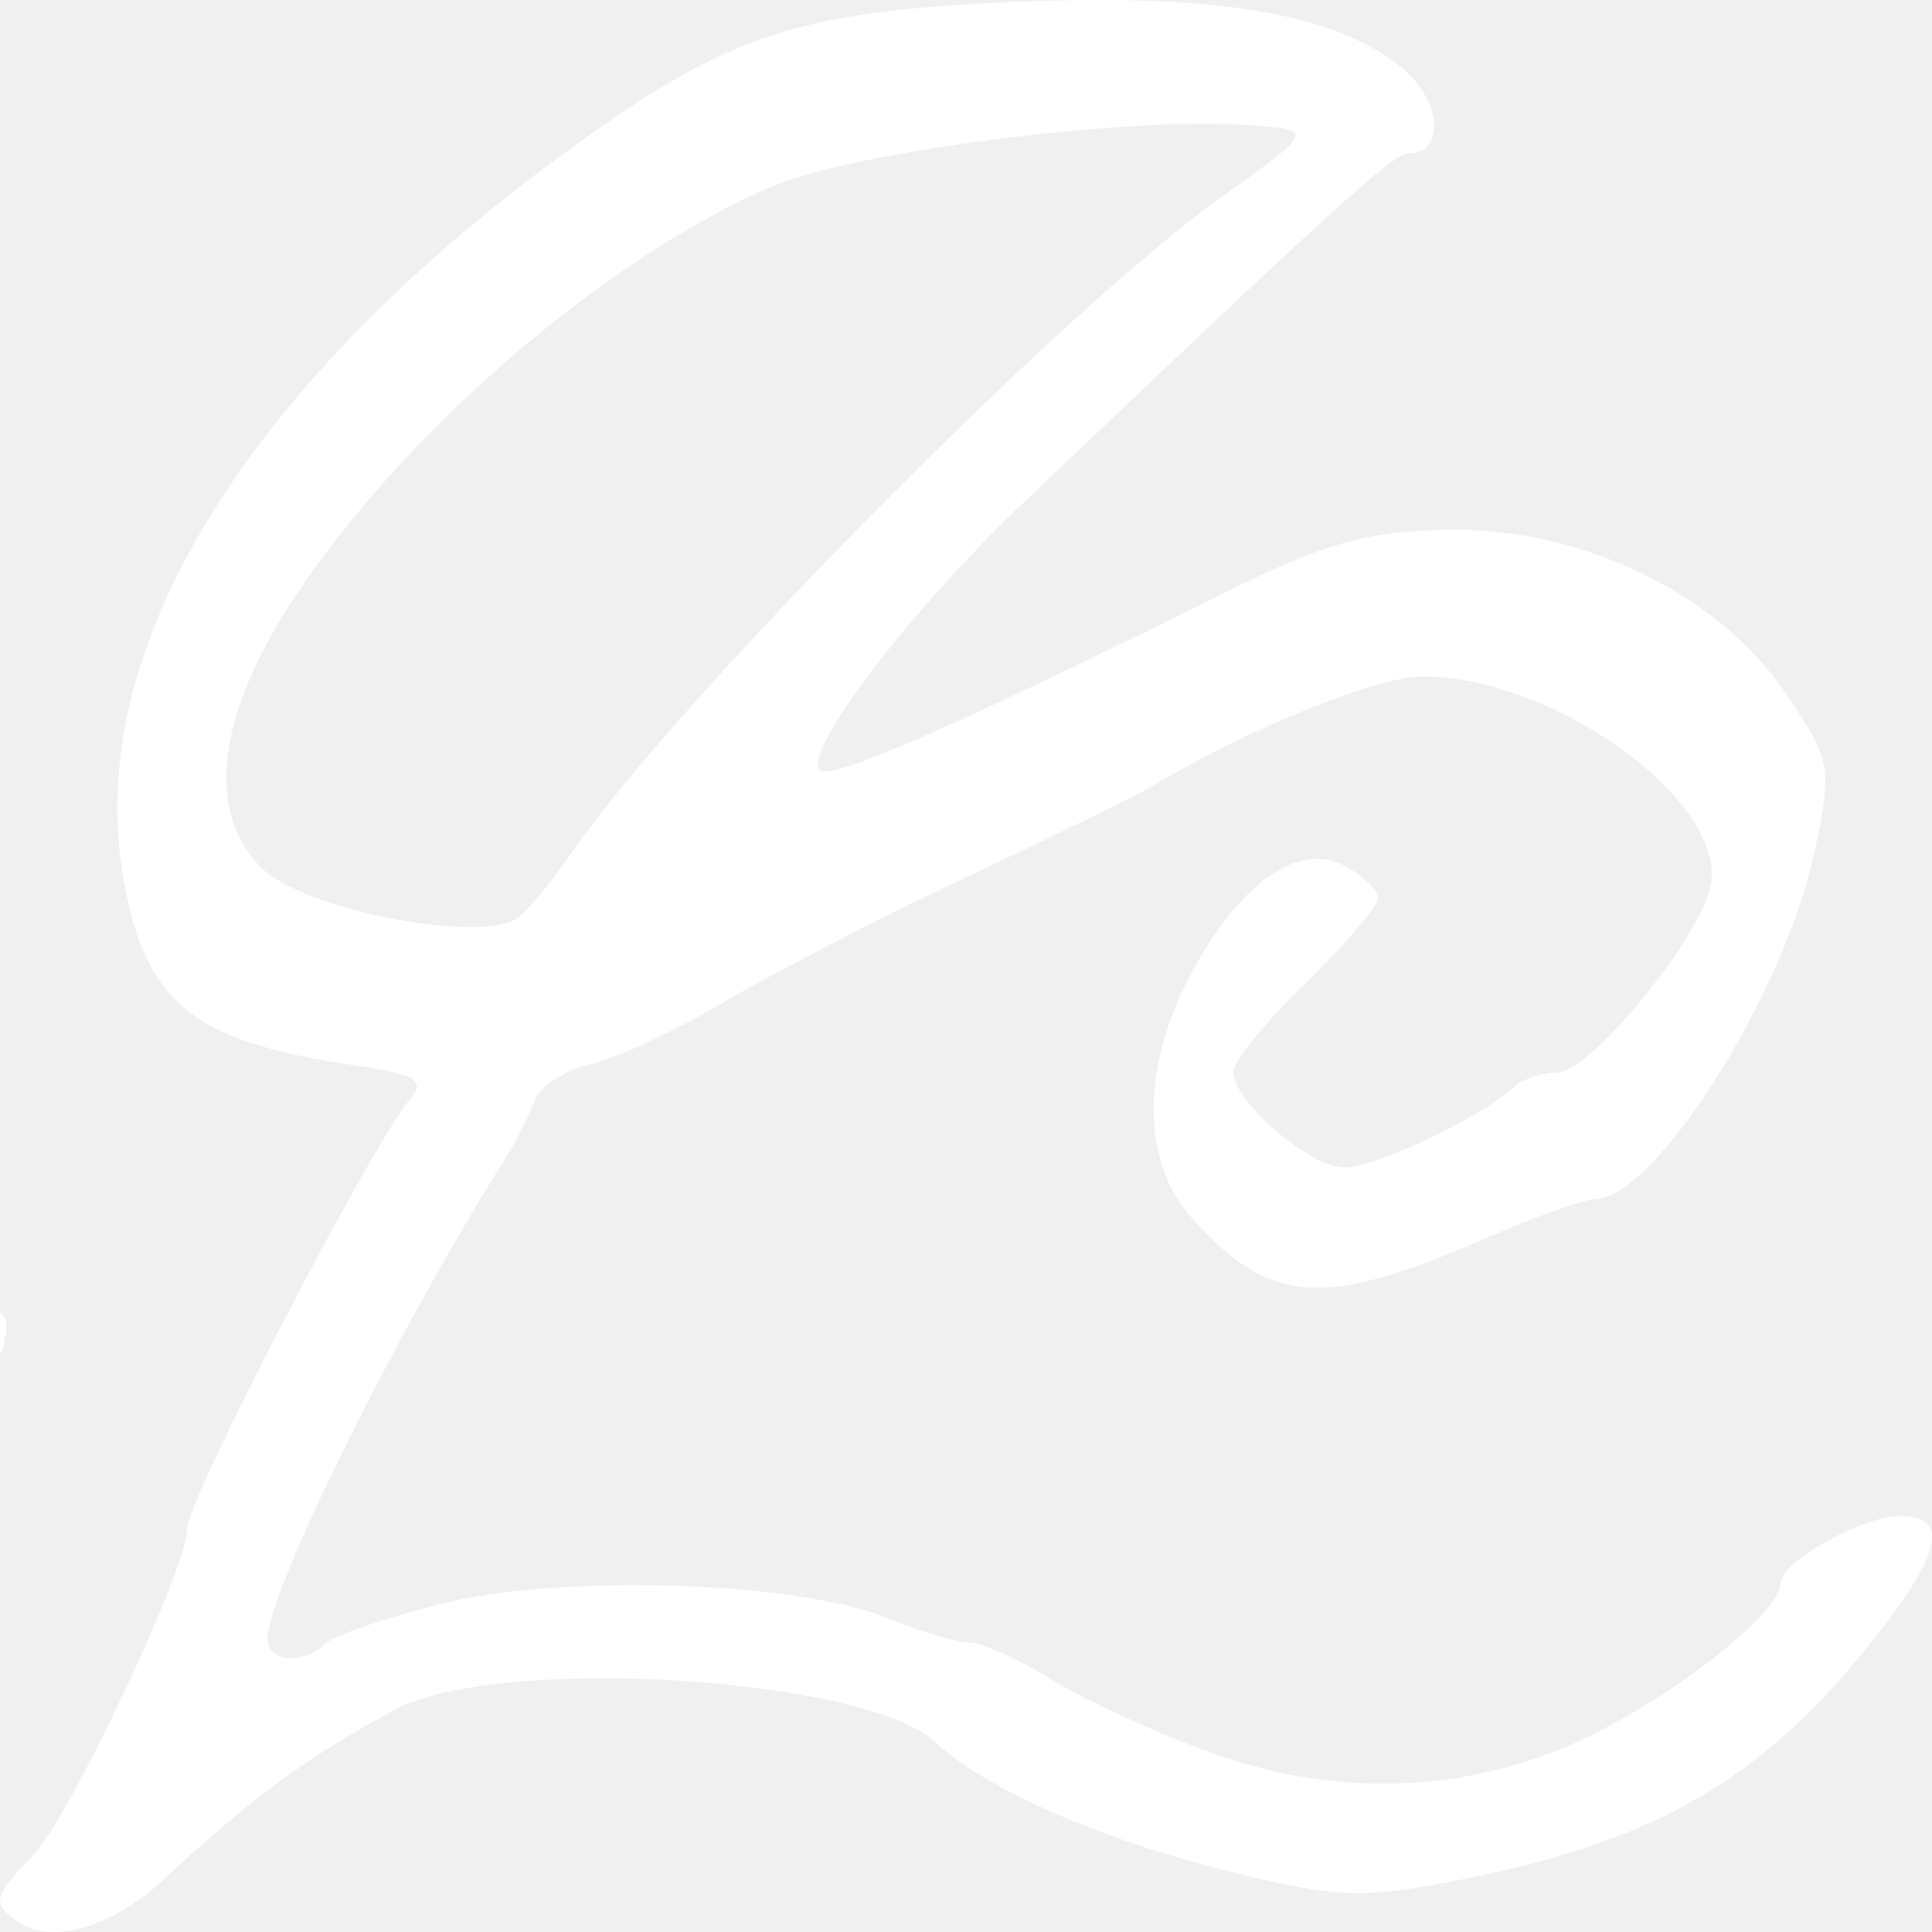
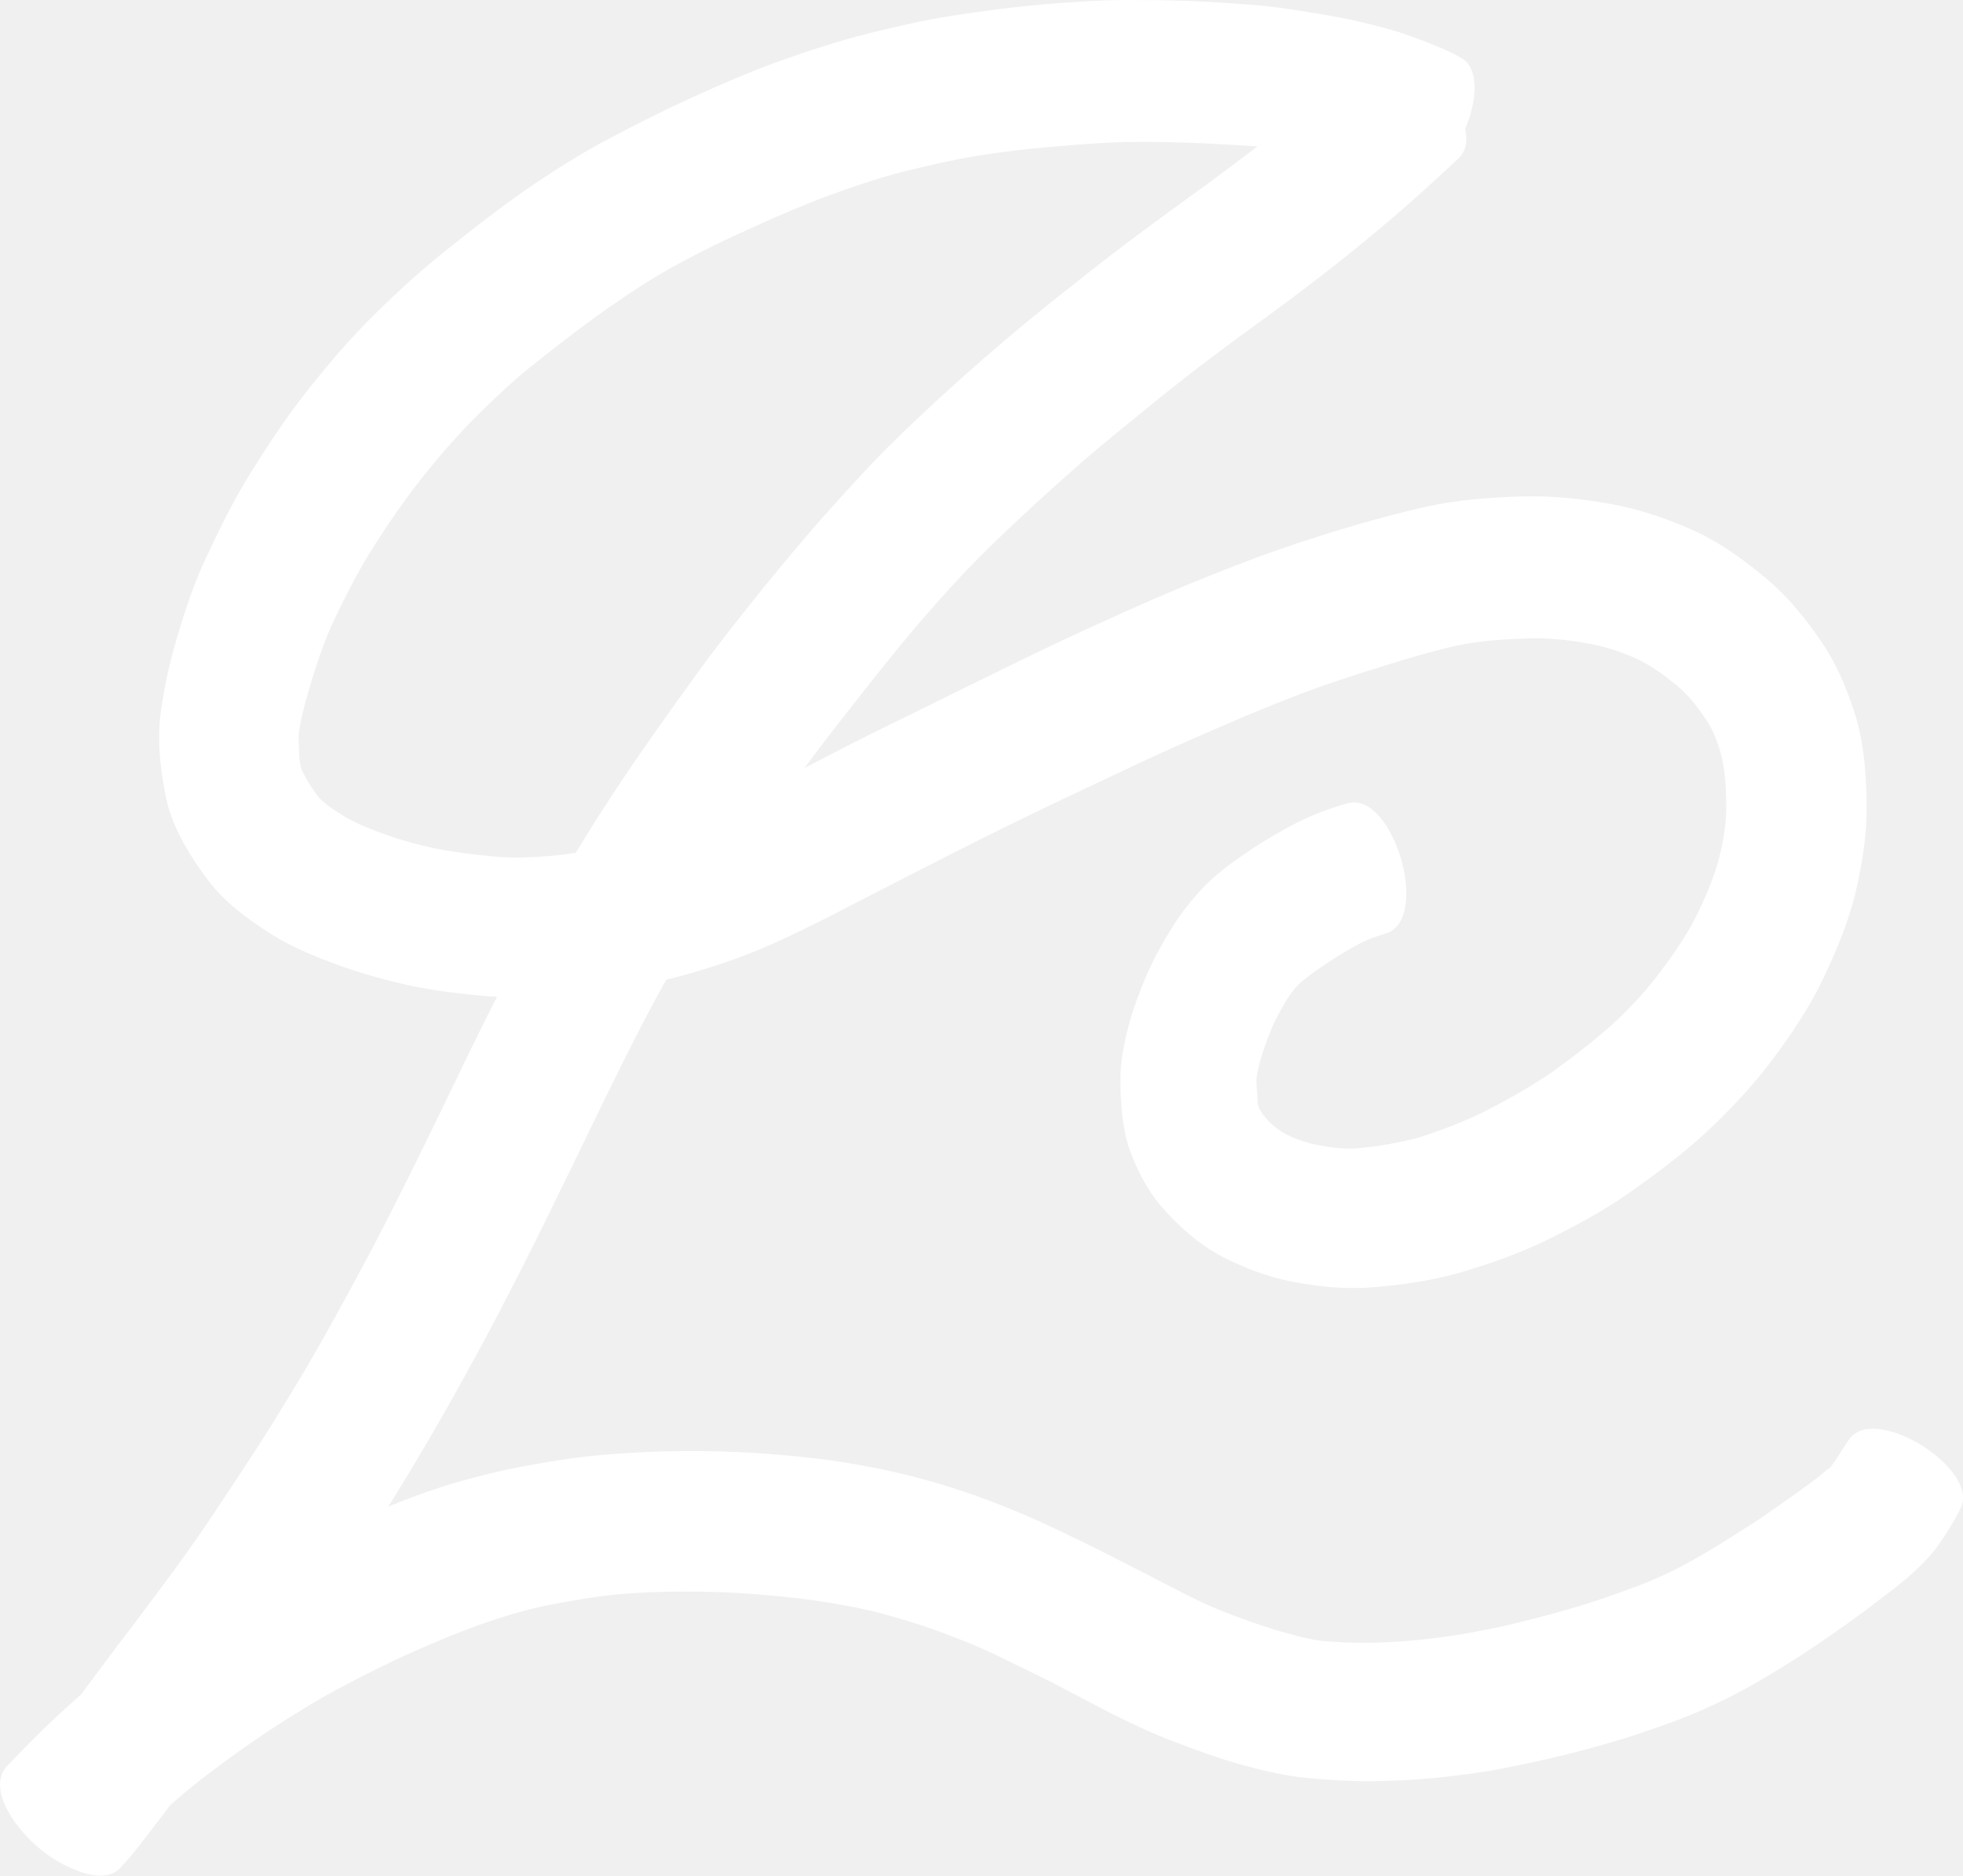
- <svg xmlns="http://www.w3.org/2000/svg" width="154.706mm" height="154.706mm" viewBox="0 0 154.706 154.706" version="1.1" id="svg5" xml:space="preserve">
+ <svg xmlns="http://www.w3.org/2000/svg" width="160.39mm" height="153.237mm" viewBox="0 0 160.39 153.237" version="1.1" id="svg5" xml:space="preserve">
  <defs id="defs2" />
-   <g id="layer1" transform="translate(285.0152,915.56)">
-     <path style="fill:#ffffff;fill-opacity:1;stroke:none;stroke-width:1.279;stroke-opacity:1" d="m -283.615,-761.691 c -2.084,-1.499 -1.992,-1.879 1.297,-5.36 2.979,-3.153 12.278,-22.89 12.278,-26.06 0,-2.326 14.748,-30.755 17.882,-34.472 1.26,-1.494 0.476,-1.95 -4.639,-2.701 -13.048,-1.916 -16.788,-5.097 -18.452,-15.696 -2.904,-18.49 11.051,-40.238 37.934,-59.117 11.12,-7.809 16.969,-9.606 33.566,-10.312 15.929,-0.678 25.415,0.892 30.766,5.091 3.431,2.692 3.829,7.072 0.643,7.072 -1.14,0 -6.26,4.656 -30.686,27.905 -9.919,9.441 -18.88,21.563 -15.94,21.563 2.162,0 12.498,-4.62 31.775,-14.204 8.218,-4.086 11.475,-5.015 18.044,-5.15 10.764,-0.221 21.78,5.12 27.199,13.188 3.558,5.297 3.655,5.824 2.279,12.402 -2.412,11.525 -12.822,28.012 -17.687,28.012 -0.836,0 -4.779,1.418 -8.761,3.152 -12.966,5.643 -17.209,5.335 -23.515,-1.709 -3.933,-4.393 -4.001,-11.808 -0.176,-19.174 3.864,-7.442 8.696,-10.943 12.406,-8.99 1.506,0.793 2.739,1.967 2.739,2.607 0,0.641 -2.61,3.697 -5.8,6.792 -3.19,3.095 -5.8,6.287 -5.8,7.093 0,2.408 6.13,7.693 8.924,7.693 2.487,0 11.003,-4.056 13.567,-6.462 0.673,-0.632 2.242,-1.149 3.485,-1.149 2.536,0 11.07,-10.311 12.2,-14.739 1.701,-6.668 -12.289,-16.971 -23.042,-16.971 -3.666,0 -13.889,4.152 -21.578,8.764 -1.063,0.638 -7.706,3.89 -14.762,7.227 -7.056,3.337 -15.955,7.92 -19.776,10.184 -3.821,2.264 -8.574,4.469 -10.563,4.898 -1.988,0.43 -3.974,1.748 -4.412,2.929 -0.438,1.181 -1.514,3.289 -2.392,4.684 -8.722,13.867 -18.965,34.575 -18.98,38.37 -0.005,1.852 2.799,2.107 4.57,0.415 0.673,-0.644 4.819,-2.078 9.212,-3.188 9.67,-2.443 28.629,-1.857 35.84,1.108 2.652,1.09 5.632,1.982 6.623,1.982 0.991,0 3.966,1.345 6.611,2.988 2.645,1.643 8.438,4.29 12.872,5.881 10.33,3.707 21.252,3.12 30.626,-1.646 7.363,-3.743 14.797,-9.764 14.797,-11.985 0,-1.688 6.541,-5.385 9.527,-5.385 3.961,0 3.427,2.854 -1.775,9.49 -9.069,11.568 -17.618,16.566 -33.681,19.691 -7.594,1.477 -9.573,1.402 -18.045,-0.683 -10.399,-2.56 -19.659,-6.621 -23.709,-10.397 -5.612,-5.231 -34.87,-7.019 -43.161,-2.637 -6.892,3.643 -11.619,7.106 -18.689,13.694 -4.076,3.798 -9.014,5.203 -11.642,3.312 z m 40.06,-80.373 c 0.743,-0.513 2.737,-2.93 4.432,-5.371 8.588,-12.375 39.175,-43.234 51.79,-52.25 7.642,-5.462 7.642,-5.462 2.279,-5.859 -9.512,-0.704 -31.43,2.09 -37.942,4.837 -13.278,5.601 -29.521,19.528 -38.396,32.92 -6.258,9.443 -7.215,17.253 -2.664,21.732 3.42,3.365 17.449,6.098 20.501,3.993 z" id="path1472-2" />
-     <path style="fill:#ffffff;stroke-width:6.401" d="m -432.535,-761.25 c -0.435,-0.273 -1.298,-1.031 -1.911,-1.684 -0.621,-0.66 -1.452,-1.255 -1.871,-1.339 -0.461,-0.093 -0.874,-0.412 -1.064,-0.829 -0.173,-0.373 -0.493,-0.678 -0.712,-0.678 -0.314,0 -0.403,-0.34 -0.403,-1.566 0,-1.004 -0.115,-1.615 -0.333,-1.701 -0.218,-0.088 0,-0.425 0.557,-0.971 0.891,-0.836 0.891,-0.836 0.442,-1.834 -0.416,-0.922 -0.416,-1.092 0,-2.236 0.231,-0.681 0.423,-1.522 0.423,-1.869 0,-0.363 0.499,-1.217 1.183,-2.016 1.256,-1.47 1.306,-1.835 0.25,-1.835 -0.672,0 -1.245,-0.813 -0.701,-0.994 0.487,-0.163 0.077,-0.799 -0.888,-1.367 -1.032,-0.608 -1.204,-1.478 -0.346,-1.75 0.662,-0.21 0.371,-0.573 -0.557,-0.697 -0.551,-0.074 -0.676,-0.25 -0.744,-1.07 -0.083,-0.967 0.371,-2.259 0.681,-1.949 0.09,0.088 0.48,-0.152 0.881,-0.532 1.294,-1.238 2.574,-0.045 1.374,1.28 -0.468,0.517 -0.608,2.052 -0.263,2.928 0.32,0.825 0.721,0.207 0.721,-1.118 0,-2.303 0.384,-2.93 1.814,-2.966 0.678,-0.019 1.029,-0.084 0.781,-0.149 -0.25,-0.065 -0.525,-0.349 -0.615,-0.632 -0.122,-0.39 -0.32,-0.474 -0.807,-0.351 -1.144,0.287 -0.78,-1.707 0.41,-2.232 1.113,-0.493 1.25,-1.105 0.243,-1.105 -0.684,0 -0.779,0.079 -0.634,0.529 0.141,0.436 0.064,0.529 -0.512,0.529 -0.493,0 -0.68,0.139 -0.68,0.502 0,0.598 -1.68,2.145 -2.33,2.145 -0.85,0 -0.64,-3.854 0.275,-5.054 0.397,-0.523 0.727,-1.089 0.727,-1.257 0,-0.173 0.404,-0.306 0.927,-0.306 0.9,0 0.927,-0.032 0.927,-1.02 0,-0.716 0.192,-1.229 0.65,-1.721 0.751,-0.81 1.202,-0.898 1.21,-0.237 0,0.255 0.211,0.731 0.461,1.058 0.448,0.585 0.455,0.574 0.371,-0.688 -0.128,-1.875 4.309,-4.015 5.873,-2.831 0.832,0.63 0.455,1.524 -0.948,2.263 -1.812,0.953 -0.615,1.871 1.428,1.095 0.791,-0.301 1.094,-3.477 0.333,-3.477 -0.442,0 -0.506,-1.209 -0.077,-1.471 0.16,-0.099 0.48,0.006 0.709,0.239 0.384,0.381 0.442,0.367 0.71,-0.167 0.359,-0.725 3.957,-1.262 5.066,-0.757 0.651,0.297 0.874,1.189 0.371,1.498 -0.423,0.261 -0.064,0.624 0.493,0.481 0.859,-0.225 1.813,1.193 1.099,1.633 -0.147,0.09 -0.263,0.468 -0.263,0.841 0,0.58 -0.083,0.651 -0.596,0.493 -1.988,-0.616 -2.444,-0.39 -3.529,1.748 -0.765,1.506 -1.317,2.081 -1.998,2.081 -1.011,0 -3.749,3.121 -5.108,5.823 -0.696,1.383 -1.452,2.723 -1.681,2.977 -0.295,0.33 -0.455,1.221 -0.544,3.116 -0.07,1.46 -0.231,2.718 -0.359,2.796 -0.128,0.078 -0.231,0.663 -0.231,1.301 0,0.638 -0.134,1.241 -0.288,1.34 -0.404,0.251 -0.096,1.583 0.596,2.554 0.468,0.657 0.519,0.897 0.263,1.301 -0.512,0.816 0.263,0.614 1.926,-0.505 1.544,-1.037 4.392,-3.675 4.392,-4.069 0,-0.123 0.128,-0.225 0.282,-0.225 0.186,0 0.218,0.415 0.102,1.191 -0.25,1.648 -0.09,1.561 2.934,-1.588 1.467,-1.529 2.572,-2.779 2.456,-2.779 -0.115,0 -0.211,-0.179 -0.211,-0.397 0,-0.223 -0.237,-0.397 -0.538,-0.397 -1.393,0 -0.731,-1.42 1.084,-2.325 0.789,-0.394 0.9,-0.566 0.827,-1.291 -0.064,-0.655 0.064,-0.875 0.461,-1.01 0.301,-0.095 0.615,-0.454 0.703,-0.798 0.09,-0.344 0.384,-0.831 0.663,-1.082 0.301,-0.273 0.506,-0.807 0.506,-1.321 0,-1.207 0.237,-1.701 0.823,-1.701 0.615,0 0.64,-0.237 0.064,-0.659 -0.461,-0.335 -0.288,-0.93 0.263,-0.93 0.237,0 0.307,-0.835 0.269,-3.162 -0.064,-3.426 0,-3.535 1.431,-3.843 0.842,-0.18 1.211,-0.671 0.506,-0.671 -1.005,0 -1.505,-1.497 -0.925,-2.769 0.218,-0.481 0.231,-0.93 0.064,-1.548 -0.333,-1.092 0,-2.035 0.696,-2.035 0.474,0 0.5,-0.075 0.231,-0.661 -0.243,-0.537 -0.218,-0.751 0.141,-1.146 0.243,-0.267 0.442,-0.67 0.442,-0.895 0,-0.225 0.186,-0.846 0.403,-1.38 0.365,-0.87 0.365,-1.011 0,-1.375 -0.512,-0.514 -0.519,-1.266 0,-1.688 0.243,-0.2 0.378,-0.725 0.352,-1.353 0,-0.657 0.128,-1.213 0.429,-1.545 0.455,-0.498 0.448,-0.547 -0.09,-1.229 -1.129,-1.433 -0.621,-5.014 0.882,-6.254 1.1,-0.906 1.976,-2.378 1.507,-2.534 -0.173,-0.058 -0.301,-0.702 -0.301,-1.534 0,-1.344 -0.064,-1.434 -0.647,-1.434 -0.948,0 -1.007,-0.315 -0.371,-1.973 0.487,-1.265 0.532,-1.674 0.301,-2.678 -0.256,-1.109 0.192,-3.811 0.784,-4.771 0.09,-0.144 -0.128,-0.971 -0.48,-1.838 -0.802,-1.967 -0.802,-2.264 0,-3.019 0.914,-0.858 1.342,-2.131 0.716,-2.131 -1.082,0 -1.435,-1.257 -0.662,-2.359 0.378,-0.535 0.391,-0.756 0.102,-1.547 -0.256,-0.702 -0.256,-0.969 0,-1.115 0.41,-0.253 -0.32,-5.317 -1.027,-7.101 -0.32,-0.816 -0.506,-1.962 -0.512,-3.239 0,-1.087 -0.135,-2.898 -0.282,-4.024 -0.391,-2.988 0.173,-5.313 1.778,-7.316 3.378,-4.217 4.122,-4.546 6.683,-2.954 0.218,0.136 0.824,0.315 1.345,0.397 1.461,0.231 3.128,2.525 1.835,2.525 -0.429,0 -0.307,0.675 0.455,2.578 0.691,1.724 0.724,1.759 0.885,0.972 0.544,-2.642 1.014,-1.589 0.871,1.942 -0.154,3.702 1.386,13.653 2.789,18.065 2.338,7.351 2.738,9.032 2.271,9.548 -0.48,0.529 0,1.447 1.219,2.294 0.307,0.215 0.519,0.669 0.519,1.11 0,1.447 0.339,2.388 1.222,3.423 0.972,1.134 1.123,1.624 0.5,1.624 -0.862,0 -0.404,1.066 1.518,3.531 1.135,1.455 1.296,2.292 0.442,2.292 -0.429,0 -0.512,0.108 -0.365,0.463 0.102,0.255 0.256,0.701 0.333,0.993 0.077,0.291 0.992,1.664 2.034,3.051 1.042,1.387 2.345,3.263 2.896,4.169 1.109,1.823 1.493,2.044 1.493,0.857 0,-0.435 0.359,-1.906 0.795,-3.27 0.435,-1.363 0.795,-2.771 0.795,-3.128 0,-0.357 0.295,-1.053 0.662,-1.546 0.365,-0.493 0.664,-1.261 0.666,-1.706 0.01,-1.042 0.359,-1.591 0.897,-1.385 0.352,0.134 0.423,-0.045 0.423,-1.02 0,-1.183 0,-1.183 1.059,-1.183 1.112,0 1.435,-0.37 0.531,-0.606 -0.615,-0.161 -0.669,-0.839 -0.135,-1.776 0.211,-0.364 0.384,-0.986 0.391,-1.381 0.01,-0.396 0.25,-1.178 0.538,-1.737 0.294,-0.56 0.634,-1.853 0.765,-2.874 0.224,-1.784 0.791,-3.321 1.352,-3.667 0.147,-0.091 0.269,-0.515 0.269,-0.943 0,-0.993 0.192,-0.979 1.072,0.075 0.713,0.853 0.713,0.853 1.018,-0.568 0.378,-1.75 0.307,-1.825 -1.19,-1.272 -1.2,0.444 -1.2,0.444 -1.116,-0.277 0.064,-0.561 0.288,-0.787 1.011,-1.018 1.219,-0.39 1.465,-1.156 1.85,-5.743 0.167,-1.986 0.429,-4.001 0.583,-4.477 0.154,-0.476 0.378,-3.069 0.493,-5.762 0.115,-2.693 0.339,-5.663 0.499,-6.6 0.186,-1.111 0.199,-1.759 0,-1.864 -0.455,-0.282 -0.608,-3.744 -0.295,-6.756 0.391,-3.783 0.416,-17.573 0.064,-19.322 -1.977,-9.084 -0.122,-18.718 3.629,-18.87 1.056,-0.045 1.919,-0.192 1.919,-0.331 0,-0.911 2.674,0.44 4.14,2.092 1.956,2.204 2.112,3.354 2.63,19.359 0.429,13.293 0.615,16.415 1.152,19.694 0.711,4.324 0.512,8.977 -0.397,9.166 -1.481,0.31 -1.597,0.557 -0.525,1.108 0.888,0.455 0.97,0.582 0.786,1.217 -0.487,1.682 0.064,2.984 1.401,3.507 1.041,0.397 1.179,3.012 0.154,2.839 -0.818,-0.138 -0.621,2.571 0.282,3.871 1.124,1.62 1.649,3.694 1.124,4.443 -0.725,1.034 -0.544,1.93 0.75,3.761 0.378,0.535 0.429,0.785 0.199,1.014 -0.48,0.479 -0.359,0.882 0.359,1.209 0.731,0.333 0.984,1.552 0.263,1.276 -0.642,-0.246 -0.461,0.396 0.512,1.814 0.872,1.269 0.897,1.374 0.602,2.462 -0.34,1.269 -0.064,2.098 0.706,1.962 0.314,-0.058 0.429,0.127 0.429,0.691 0,0.456 0.327,1.176 0.794,1.768 0.435,0.549 0.916,1.489 1.064,2.088 0.859,3.466 2.014,4.564 2.925,2.78 0.307,-0.599 0.797,-1.152 1.091,-1.229 0.435,-0.113 0.506,-0.287 0.378,-0.921 -0.128,-0.632 -0.064,-0.808 0.371,-0.92 0.288,-0.076 0.525,-0.338 0.525,-0.584 0,-0.245 0.109,-0.559 0.237,-0.697 0.128,-0.138 0.429,-1.005 0.662,-1.926 0.263,-1.04 0.824,-2.234 1.483,-3.153 0.583,-0.814 1.06,-1.638 1.06,-1.833 0,-0.219 0.314,-0.354 0.826,-0.354 0.826,0 0.826,0 0.135,-0.909 -0.882,-1.155 -0.871,-1.616 0.09,-3.875 0.429,-1.014 1.038,-2.689 1.345,-3.723 0.307,-1.037 0.83,-2.133 1.162,-2.444 0.906,-0.849 1.212,-1.593 1.212,-2.942 0,-1.467 0.596,-2.72 1.44,-3.041 0.557,-0.21 0.602,-0.361 0.487,-1.428 -0.199,-1.756 0.154,-3.586 0.813,-4.261 0.371,-0.381 0.589,-0.962 0.621,-1.665 0.064,-1.388 0.729,-2.668 1.554,-2.981 0.746,-0.283 0.84,-0.832 0.231,-1.338 -0.583,-0.486 -0.327,-1.54 0.862,-3.459 0.782,-1.266 1.005,-1.93 1.128,-3.352 0.154,-1.771 0.154,-1.773 1.014,-1.856 0.911,-0.088 1.052,-0.282 0.557,-0.774 -0.224,-0.225 -0.192,-1.089 0.147,-3.428 0.783,-5.48 1.472,-8.28 3.176,-12.906 1.487,-4.036 2.135,-6.09 2.658,-8.427 0.919,-4.102 8.099,-5.038 8.099,-1.056 0,0.358 0.237,0.954 0.532,1.324 2.181,2.77 2.062,6.537 -0.621,19.727 -0.823,4.041 -1.496,7.681 -1.496,8.088 0,0.408 -0.167,0.966 -0.365,1.24 -0.269,0.37 -0.301,0.693 -0.102,1.245 0.186,0.529 0.141,1.417 -0.154,3.058 -0.512,2.88 -1.115,8.049 -1.502,12.9 -0.16,2.038 -0.416,4.182 -0.564,4.764 -0.32,1.246 -0.32,1.35 -0.071,3.52 0.141,1.27 0.077,2.04 -0.288,3.232 -0.423,1.402 -0.435,1.724 -0.109,3.097 0.199,0.843 0.333,2.537 0.301,3.764 -0.064,1.495 0.064,2.295 0.25,2.425 0.218,0.136 0.096,0.449 -0.41,1.053 -0.66,0.783 -0.721,1.039 -0.688,2.869 0,1.105 0,2.188 0,2.406 -0.064,1.082 0.493,4.993 0.764,5.691 0.173,0.445 0.243,1.264 0.154,1.864 -0.109,0.709 0.064,2.004 0.493,3.838 0.359,1.522 0.73,3.499 0.826,4.392 0.096,0.893 0.339,1.949 0.551,2.346 0.205,0.397 0.371,1.283 0.371,1.969 0,0.717 0.282,1.934 0.656,2.86 1.001,2.46 1.173,3.884 0.442,3.652 -0.796,-0.253 -0.713,0.078 0.096,0.386 0.365,0.139 0.802,0.553 0.97,0.92 0.167,0.367 0.461,0.667 0.653,0.667 0.243,0 0.301,0.232 0.199,0.762 -0.09,0.433 0,0.84 0.141,0.942 0.16,0.099 0.288,0.583 0.288,1.075 0,1.084 0.263,1.281 1.208,0.92 0.506,-0.193 0.988,-0.187 1.618,0.019 0.747,0.246 1.127,0.205 2.28,-0.243 0.761,-0.296 1.712,-0.607 2.113,-0.689 0.403,-0.083 0.729,-0.323 0.729,-0.534 0,-0.507 1.49,-2.187 2.117,-2.386 0.397,-0.127 0.468,-0.333 0.346,-1.071 -0.096,-0.591 -0.064,-0.914 0.154,-0.914 0.167,0 0.301,-0.268 0.301,-0.596 0.01,-0.877 0.391,-1.337 0.958,-1.156 0.621,0.197 0.564,-2.204 -0.064,-2.563 -0.642,-0.369 -0.397,-1.276 0.583,-2.172 0.739,-0.676 0.929,-1.034 0.861,-1.624 -0.096,-0.864 0.499,-0.817 -6.074,-0.479 -3.739,0.192 -3.887,0.18 -4.438,-0.37 -1.116,-1.115 -0.751,-5.598 0.455,-5.598 0.32,0 0.57,-0.244 0.674,-0.662 0.135,-0.523 0.333,-0.662 0.964,-0.662 0.468,0 0.862,-0.166 0.951,-0.397 0.205,-0.532 0.506,-0.5 1.381,0.145 1.254,0.927 3.221,-0.309 2.232,-1.402 -1.115,-1.23 4.152,-0.21 7.478,1.449 3.071,1.532 4.893,3.678 4.899,5.771 0,0.604 0.192,1.094 0.531,1.387 0.57,0.485 0.621,0.82 0.359,2.377 -0.16,0.948 -0.211,0.993 -1.189,0.993 -1.223,0 -1.335,0.369 -0.231,0.754 1.127,0.393 0.965,2.491 -0.301,3.895 -0.269,0.301 -0.493,0.859 -0.493,1.242 0,0.383 -0.122,0.769 -0.263,0.859 -0.147,0.09 -0.263,0.729 -0.263,1.42 0,0.92 -0.173,1.493 -0.654,2.142 -0.359,0.487 -0.975,1.85 -1.367,3.029 -0.935,2.812 -3.617,5.188 -5.856,5.188 -0.429,0 -0.789,0.288 -1.166,0.926 -0.719,1.218 -2.04,1.299 -3.258,0.198 -0.442,-0.401 -0.596,-0.481 -0.346,-0.178 0.692,0.828 0.57,1.123 -0.708,1.744 -2.138,1.038 -11.284,-2.722 -11.284,-4.639 0,-0.349 -0.173,-0.777 -0.378,-0.95 -0.211,-0.173 -0.455,-0.654 -0.544,-1.069 -0.09,-0.415 -0.455,-1.091 -0.815,-1.504 -0.703,-0.813 -1.703,-3.215 -1.703,-4.094 0,-0.331 -0.218,-0.601 -0.557,-0.69 -0.48,-0.126 -0.538,-0.281 -0.397,-1.153 0.134,-0.837 0.064,-1.115 -0.474,-1.643 -0.818,-0.818 -1.404,-3.407 -0.981,-4.335 0.404,-0.88 0.365,-1.09 -0.173,-1.047 -0.704,0.058 -1.125,-4.122 -0.797,-7.894 0.083,-0.963 -1.044,-1.544 -1.928,-0.992 -0.754,0.471 -0.973,0.399 -1.12,-0.368 -0.199,-1.024 0.071,-1.757 0.583,-1.622 0.288,0.075 0.455,-0.058 0.474,-0.376 0,-0.322 -0.141,-0.491 -0.474,-0.491 -0.371,0 -0.525,-0.201 -0.564,-0.728 -0.083,-1.25 0.07,-2.57 0.333,-2.832 0.474,-0.483 0.282,-2.474 -0.288,-3.007 -0.615,-0.57 -0.474,-1.255 0.288,-1.455 0.596,-0.156 0.654,-0.83 0.154,-1.789 -0.833,-1.594 -0.686,-3.953 0.243,-3.953 0.564,0 0.455,-0.811 -0.211,-1.516 -0.48,-0.511 -0.532,-0.712 -0.282,-1.115 0.256,-0.409 0.218,-0.514 -0.211,-0.626 -0.643,-0.168 -0.753,-1.772 -0.122,-1.772 0.32,0 0.295,-0.158 -0.135,-0.86 -0.596,-0.978 -0.685,-1.786 -0.199,-1.788 0.231,-7.6e-4 0.339,-0.599 0.365,-2.016 0,-1.288 0.154,-2.088 0.365,-2.218 0.384,-0.236 -1.675,-2.382 -2.284,-2.382 -0.589,0 -0.423,0.419 0.295,0.746 0.808,0.368 0.836,0.69 0.109,1.201 -0.41,0.289 -0.602,0.802 -0.746,1.991 -0.115,0.955 -0.384,1.817 -0.672,2.134 -0.352,0.392 -0.442,0.779 -0.333,1.465 0.141,0.853 0.096,0.932 -0.493,0.932 -0.461,0 -0.646,0.146 -0.646,0.514 0,0.283 -0.109,0.58 -0.237,0.662 -0.135,0.081 -0.179,0.622 -0.096,1.201 0.16,1.171 -0.429,2.388 -1.153,2.388 -0.288,0 -0.365,0.141 -0.243,0.463 0.493,1.273 0.48,1.949 0,2.083 -0.333,0.088 -0.532,0.396 -0.57,0.896 -0.077,1.003 -0.936,2.979 -1.771,4.073 -0.602,0.791 -0.867,1.723 -1.325,4.699 -0.16,1.05 -1.03,2.343 -1.573,2.343 -2.86,0 -2.263,6.546 1.025,11.23 0.81,1.154 1.473,2.233 1.473,2.397 0,0.164 0.538,1.059 1.192,1.99 1.335,1.894 1.46,2.382 0.608,2.382 -0.442,0 -0.506,0.074 -0.275,0.306 0.365,0.362 1.124,-0.136 1.124,-0.736 0,-0.673 0.783,-0.373 0.947,0.363 0.333,1.483 0.429,1.649 1.437,2.448 1.151,0.911 2.226,2.475 2.047,2.979 -0.064,0.182 0.429,0.945 1.104,1.696 0.672,0.751 1.937,2.282 2.811,3.402 0.875,1.12 1.888,2.192 2.252,2.383 1.477,0.772 2.181,1.877 2.817,4.422 0.784,3.138 0.779,3.291 -0.135,3.763 -0.468,0.242 -0.931,0.815 -1.202,1.492 -0.384,0.957 -0.525,1.081 -1.113,0.969 -0.423,-0.081 -0.726,0.006 -0.814,0.235 -0.237,0.623 -1.496,0.466 -1.331,-0.165 0.102,-0.394 0,-0.529 -0.371,-0.529 -0.327,0 -0.801,-0.476 -1.315,-1.31 -0.442,-0.721 -1.039,-1.384 -1.322,-1.474 -0.282,-0.09 -0.519,-0.334 -0.519,-0.543 0,-0.209 -0.173,-0.379 -0.384,-0.379 -0.461,0 -3.289,-3.226 -4.533,-5.169 -0.487,-0.76 -1.068,-1.452 -1.294,-1.538 -0.224,-0.086 -0.602,-0.633 -0.833,-1.214 -0.48,-1.197 -1.201,-1.556 -2.129,-1.06 -0.759,0.406 -1.565,-0.208 -2.384,-1.818 -0.275,-0.538 -0.786,-1.227 -1.139,-1.532 -0.728,-0.629 -0.615,-1.396 0.243,-1.62 0.564,-0.147 0.689,-0.475 0.282,-0.725 -0.135,-0.083 -0.32,-0.507 -0.416,-0.942 -0.179,-0.829 -0.275,-0.873 -1.636,-0.799 -1.198,0.065 -2.452,-1.232 -1.663,-1.719 0.154,-0.094 0.461,-0.019 0.688,0.17 0.352,0.294 0.397,0.253 0.32,-0.298 -0.077,-0.538 -0.25,-0.644 -1.083,-0.673 -0.544,-0.019 -1.228,-0.247 -1.517,-0.508 -0.532,-0.481 -1.078,0.17 -1.064,1.267 0,0.173 -0.403,1.147 -0.907,2.166 -0.5,1.019 -0.981,2.074 -1.066,2.344 -0.122,0.378 -0.314,0.452 -0.838,0.32 -0.643,-0.161 -0.673,-0.125 -0.512,0.61 0.141,0.636 0.07,0.814 -0.359,0.951 -0.295,0.093 -0.608,0.431 -0.709,0.751 -0.096,0.32 -0.391,0.82 -0.65,1.111 -0.263,0.291 -0.664,0.946 -0.897,1.456 -0.93,2.042 -1.354,2.515 -2.254,2.515 -0.538,0 -0.95,0.171 -1.114,0.463 -0.634,1.128 -3.403,0.196 -5.378,-1.809 -1.274,-1.294 -1.794,-4.669 -0.779,-5.058 0.199,-0.075 0.359,-0.34 0.359,-0.587 0,-0.52 0.997,-2.075 2.898,-4.523 0.735,-0.946 1.337,-1.869 1.339,-2.051 6e-4,-0.182 0.128,-0.331 0.275,-0.331 0.416,0 1.572,-2.658 1.575,-3.624 0,-0.465 0.128,-0.92 0.275,-1.012 0.147,-0.092 0.628,-0.873 1.064,-1.736 0.435,-0.863 0.91,-1.569 1.054,-1.569 0.346,0 0.339,-0.878 0,-1.224 -0.186,-0.185 -0.173,-0.695 0.064,-1.605 0.307,-1.328 0.301,-1.35 -1.217,-4.613 -3.46,-7.436 -5.106,-12.118 -4.667,-13.271 0.237,-0.63 0.199,-0.706 -0.487,-0.855 -1.692,-0.371 -3.118,-3.288 -2.103,-4.303 0.224,-0.226 0.128,-0.507 -0.391,-1.12 -0.57,-0.677 -0.646,-0.934 -0.435,-1.489 0.346,-0.905 0.346,-0.901 -0.41,-0.901 -0.835,0 -1.389,-1.033 -1.03,-1.919 0.205,-0.512 0,-0.818 -1.293,-2.184 -1.535,-1.588 -1.535,-1.588 -1.458,1.323 0.064,2.446 0,2.912 -0.32,2.912 -0.218,0 -0.544,0.138 -0.724,0.307 -0.179,0.169 -0.551,0.249 -0.823,0.178 -0.765,-0.2 -1.214,3.745 -0.564,4.959 0.218,0.401 0.186,0.512 -0.122,0.512 -0.346,0 -0.946,0.745 -0.946,1.18 0,0.086 0.295,0.269 0.662,0.408 0.899,0.342 0.92,1.929 0.064,3.222 -0.339,0.502 -0.702,1.422 -0.801,2.044 -0.096,0.622 -0.474,1.714 -0.838,2.427 -0.365,0.713 -0.718,1.777 -0.792,2.364 -0.16,1.253 -0.884,3.178 -1.199,3.178 -0.122,0 -0.256,0.387 -0.301,0.86 -0.064,0.515 -0.218,0.834 -0.416,0.794 -0.224,-0.045 -0.333,0.302 -0.333,1.067 0,0.978 -2.063,7.633 -2.502,8.071 -0.295,0.293 -0.141,2.244 0.231,2.93 0.211,0.386 0.448,1.03 0.531,1.43 0.096,0.459 0.327,0.728 0.621,0.728 0.256,0 0.701,0.161 0.988,0.358 0.288,0.196 0.837,0.434 1.222,0.527 0.448,0.109 0.758,0.405 0.866,0.834 0.09,0.365 0.346,0.664 0.564,0.664 4.096,0 7.01,3.967 7.01,9.544 0,4.898 -0.295,5.594 -1.892,4.458 -0.519,-0.37 -1.203,-0.595 -1.759,-0.58 -0.663,0.019 -0.829,-0.051 -0.615,-0.267 0.48,-0.482 0.339,-0.678 -0.564,-0.765 -0.615,-0.058 -0.888,-0.235 -0.958,-0.612 -0.064,-0.291 -0.211,-0.601 -0.352,-0.687 -0.141,-0.087 -0.333,-0.741 -0.435,-1.454 -0.167,-1.166 -0.263,-1.309 -0.956,-1.43 -0.544,-0.095 -1.126,-0.592 -1.991,-1.703 -0.672,-0.863 -1.397,-1.622 -1.611,-1.687 -0.218,-0.065 -0.773,-0.48 -1.241,-0.921 -1.039,-0.982 -1.81,-0.655 -1.524,0.646 0.147,0.662 0.096,0.744 -0.423,0.686 -0.416,-0.045 -0.719,0.166 -1.034,0.727 -0.48,0.849 -1.918,1.244 -2.482,0.681 -0.525,-0.525 -0.706,-0.295 -2.12,2.694 -0.774,1.638 -1.608,3.141 -1.853,3.341 -0.263,0.217 -0.442,0.745 -0.442,1.309 0,0.628 -0.211,1.173 -0.628,1.622 -0.346,0.372 -0.89,1.555 -1.21,2.629 -0.66,2.212 -2.446,6.217 -2.897,6.496 -0.167,0.102 -0.301,0.394 -0.301,0.649 0,1.298 -2.503,5.063 -3.367,5.063 -0.218,0 -0.986,0.53 -1.707,1.177 -0.731,0.657 -1.977,1.426 -2.82,1.741 -0.831,0.31 -1.737,0.763 -2.013,1.007 -0.352,0.31 -0.538,0.349 -0.615,0.129 -0.064,-0.173 -0.531,-0.861 -1.039,-1.529 -1.349,-1.765 -1.395,-2.588 -0.25,-4.474 0.519,-0.855 0.945,-1.825 0.945,-2.155 0,-0.331 0.173,-0.668 0.384,-0.749 0.218,-0.082 0.755,-1.36 1.217,-2.874 0.544,-1.78 1.042,-2.909 1.44,-3.255 0.474,-0.414 0.576,-0.719 0.474,-1.397 -0.102,-0.645 0.064,-1.12 0.538,-1.853 0.371,-0.542 0.802,-1.48 0.961,-2.085 0.371,-1.422 1.428,-3.798 2.245,-5.056 0.352,-0.545 0.848,-1.738 1.099,-2.652 0.25,-0.914 0.557,-1.725 0.685,-1.802 0.128,-0.077 0.231,-0.394 0.231,-0.704 0,-0.31 0.218,-0.809 0.487,-1.109 0.712,-0.799 1.707,-4.02 1.776,-5.749 0.07,-1.811 0.167,-1.986 1.206,-2.214 0.813,-0.179 0.813,-0.179 0.263,-0.765 -0.645,-0.685 -0.738,-1.744 -0.154,-1.744 0.64,0 0.461,-0.416 -0.544,-1.301 -0.83,-0.728 -0.988,-0.78 -1.333,-0.436 -1.041,1.041 -1.851,-0.748 -0.912,-2.017 0.461,-0.626 0.519,-0.865 0.269,-1.104 -0.243,-0.231 -0.352,-0.225 -0.448,0.026 -0.25,0.673 -0.872,0.34 -0.872,-0.463 0,-0.665 -0.102,-0.794 -0.645,-0.794 -1.527,0 -2.026,-0.429 -1.842,-1.582 0.199,-1.247 -0.102,-1.728 -1.228,-1.953 -0.435,-0.087 -0.788,-0.316 -0.788,-0.509 0,-0.193 -0.346,-0.825 -0.775,-1.405 -0.429,-0.579 -0.861,-1.407 -0.967,-1.839 -0.109,-0.432 -0.519,-1.162 -0.919,-1.623 -0.898,-1.035 -1.399,-2.49 -1.262,-3.664 0.083,-0.73 0,-0.941 -0.512,-1.172 -1.155,-0.526 -2.348,-3.723 -1.39,-3.723 0.384,0 0.532,-0.177 0.532,-0.654 0,-0.642 0,-0.635 -1.457,0.435 -1.677,1.253 -1.674,1.246 -0.795,2.071 0.927,0.87 0.878,2.182 -0.135,3.679 -0.435,0.641 -0.79,1.512 -0.79,1.937 0,0.65 -0.096,0.759 -0.596,0.688 -1.036,-0.147 -1.297,0.996 -0.551,2.403 0.73,1.376 0.788,2.287 0.167,2.633 -0.423,0.235 -0.423,0.458 -0.01,3.62 0.429,3.28 0.41,4.001 -0.096,3.688 -0.135,-0.084 -0.25,0.275 -0.25,0.798 0,0.523 -0.186,1.389 -0.41,1.926 -0.391,0.927 -0.378,0.996 0.147,1.392 0.647,0.488 0.506,1.101 -0.391,1.688 -1.079,0.707 -1.08,2.81 -6e-4,2.81 0.211,0 0.391,0.119 0.391,0.265 0,0.146 -0.096,0.265 -0.218,0.265 -0.679,0 -1.169,0.718 -0.871,1.276 0.243,0.452 0.224,0.737 -0.096,1.355 -0.224,0.431 -0.404,1.004 -0.404,1.274 0,0.27 -0.288,0.878 -0.634,1.352 -0.352,0.473 -0.716,1.301 -0.815,1.838 -0.096,0.537 -0.352,1.251 -0.57,1.585 -0.282,0.436 -0.339,0.946 -0.211,1.801 0.147,0.993 0.09,1.291 -0.365,1.774 -0.988,1.054 -1.439,2.831 -0.719,2.831 0.519,0 1.298,1.213 1.103,1.718 -0.083,0.219 -0.339,0.399 -0.557,0.399 -0.224,0 -0.403,0.163 -0.403,0.363 0,0.235 -0.461,0.424 -1.316,0.537 -1.292,0.171 -1.313,0.189 -1.159,0.961 0.115,0.583 0.064,0.786 -0.224,0.786 -0.269,0 -0.352,0.22 -0.275,0.746 0.077,0.516 -0.09,0.985 -0.538,1.522 -0.352,0.427 -0.722,1.09 -0.816,1.474 -0.109,0.45 -0.404,0.758 -0.835,0.865 -0.589,0.148 -0.665,0.306 -0.674,1.419 0,1.529 -0.371,2.218 -1.581,3.029 -0.9,0.605 -1.711,2.335 -2.24,4.785 -0.122,0.57 -0.687,1.076 -2.47,2.213 -1.271,0.811 -2.847,1.99 -3.502,2.621 -1.746,1.679 -3.089,2.06 -4.926,1.396 -0.715,-0.258 -0.97,-0.236 -1.533,0.132 -0.87,0.569 -1.435,0.557 -2.416,-0.058 z" id="path3-0" />
+   <g id="layer2" transform="translate(218.4958,597.9015)">
+     <g id="g241" transform="translate(71.09265,317.5)" style="fill:#ffffff;fill-opacity:1">
+       <path style="fill:#ffffff;fill-opacity:1;stroke:none;stroke-width:22.437;stroke-dasharray:none;stroke-opacity:1" id="path174" d="m -138.551,-797.731 c -0.261,0.375 -0.524,0.774 -0.793,1.196 -0.201,0.357 -0.439,0.689 -0.69,1.012 -0.274,0.175 -0.511,0.421 -0.771,0.622 -0.611,0.475 -1.231,0.94 -1.859,1.394 -0.854,0.599 -1.711,1.195 -2.566,1.791 -0.94,0.669 -1.921,1.277 -2.902,1.884 -1.087,0.705 -2.194,1.375 -3.334,1.991 -1.196,0.688 -2.448,1.261 -3.721,1.789 -1.478,0.559 -2.962,1.103 -4.466,1.589 -1.565,0.495 -3.145,0.934 -4.735,1.337 -1.542,0.406 -3.096,0.759 -4.665,1.045 -1.495,0.281 -3.002,0.489 -4.515,0.649 -1.41,0.15 -2.824,0.222 -4.241,0.246 -1.296,-0.003 -2.593,-0.041 -3.884,-0.161 -1.241,-0.188 -2.45,-0.542 -3.656,-0.881 -1.425,-0.437 -2.828,-0.945 -4.217,-1.486 -1.452,-0.564 -2.844,-1.266 -4.226,-1.981 -1.567,-0.824 -3.147,-1.622 -4.724,-2.425 -1.606,-0.842 -3.245,-1.618 -4.883,-2.394 -1.76,-0.852 -3.564,-1.603 -5.391,-2.295 -1.958,-0.744 -3.957,-1.368 -5.981,-1.905 -2.098,-0.55 -4.229,-0.958 -6.371,-1.294 -2.128,-0.323 -4.272,-0.51 -6.417,-0.662 -2.074,-0.145 -4.151,-0.181 -6.229,-0.177 -2.03,0.006 -4.058,0.114 -6.082,0.268 -2.148,0.165 -4.276,0.486 -6.394,0.871 -2.353,0.422 -4.671,0.997 -6.956,1.696 -2.471,0.79 -4.878,1.759 -7.251,2.803 -2.309,1.026 -4.556,2.183 -6.79,3.362 -2.256,1.193 -4.422,2.542 -6.559,3.934 -2.064,1.354 -4.052,2.821 -6.003,4.332 -1.861,1.443 -3.617,3.01 -5.342,4.61 -1.326,1.245 -2.6,2.543 -3.848,3.866 -2.813,2.939 5.499,10.894 8.311,7.956 v 0 c 1.096,-1.127 2.205,-2.241 3.367,-3.3 1.49,-1.354 3.005,-2.682 4.607,-3.903 1.72,-1.311 3.472,-2.578 5.28,-3.766 1.84,-1.196 3.706,-2.352 5.64,-3.39 1.99,-1.049 3.995,-2.07 6.055,-2.977 2.001,-0.879 4.015,-1.732 6.089,-2.427 1.795,-0.61 3.618,-1.131 5.486,-1.469 1.727,-0.322 3.459,-0.621 5.21,-0.779 1.724,-0.142 3.453,-0.211 5.183,-0.209 1.8,0.003 3.6,0.034 5.395,0.175 1.84,0.138 3.679,0.303 5.506,0.571 1.742,0.258 3.477,0.566 5.183,1.008 1.649,0.433 3.281,0.927 4.882,1.517 1.532,0.572 3.061,1.157 4.533,1.873 1.532,0.731 3.048,1.493 4.574,2.236 1.578,0.817 3.14,1.662 4.723,2.468 1.746,0.883 3.512,1.73 5.347,2.417 1.727,0.656 3.461,1.298 5.238,1.811 1.861,0.519 3.742,0.98 5.672,1.159 1.685,0.156 3.374,0.259 5.067,0.255 1.762,-0.016 3.524,-0.087 5.278,-0.264 1.826,-0.188 3.651,-0.402 5.453,-0.752 1.791,-0.348 3.575,-0.735 5.346,-1.172 1.85,-0.467 3.694,-0.962 5.506,-1.564 1.82,-0.609 3.642,-1.221 5.403,-1.987 1.624,-0.722 3.216,-1.51 4.752,-2.406 1.293,-0.753 2.57,-1.535 3.823,-2.354 1.108,-0.724 2.192,-1.483 3.273,-2.245 0.92,-0.652 1.832,-1.316 2.717,-2.016 0.829,-0.623 1.658,-1.245 2.443,-1.923 0.872,-0.772 1.713,-1.585 2.404,-2.529 0.427,-0.6 0.836,-1.213 1.201,-1.852 0.21,-0.361 0.423,-0.733 0.615,-1.103 0.008,-0.016 -0.025,0.026 -0.038,0.038 2.023,-3.203 -7.037,-8.925 -9.06,-5.722 z" />
+       <path style="fill:#ffffff;fill-opacity:1;stroke:none;stroke-width:22.437;stroke-dasharray:none;stroke-opacity:1" id="path175" d="m -279.627,-762.958 c 0.488,-0.506 0.94,-1.041 1.371,-1.596 0.687,-0.906 1.393,-1.796 2.079,-2.704 0.805,-1.082 1.601,-2.17 2.414,-3.246 1.027,-1.258 2.059,-2.511 3.079,-3.775 1.24,-1.573 2.47,-3.153 3.686,-4.744 1.365,-1.78 2.697,-3.585 3.991,-5.418 1.363,-1.949 2.66,-3.943 3.939,-5.947 1.221,-1.923 2.415,-3.864 3.584,-5.819 1.15,-1.936 2.274,-3.889 3.367,-5.857 1.088,-1.954 2.156,-3.919 3.196,-5.898 1.034,-1.986 2.055,-3.979 3.052,-5.984 0.994,-1.987 1.961,-3.987 2.935,-5.984 0.96,-1.97 1.904,-3.947 2.872,-5.912 0.938,-1.901 1.879,-3.8 2.848,-5.685 0.945,-1.837 1.95,-3.642 2.972,-5.437 1.015,-1.834 2.136,-3.605 3.281,-5.36 1.237,-1.894 2.517,-3.76 3.797,-5.625 1.258,-1.845 2.554,-3.664 3.868,-5.469 1.367,-1.813 2.768,-3.601 4.173,-5.384 1.36,-1.729 2.735,-3.447 4.149,-5.132 1.354,-1.595 2.746,-3.156 4.176,-4.683 1.472,-1.548 3.012,-3.028 4.573,-4.486 1.633,-1.528 3.303,-3.016 4.981,-4.495 1.677,-1.466 3.414,-2.86 5.14,-4.267 1.689,-1.389 3.405,-2.742 5.148,-4.062 1.756,-1.332 3.54,-2.628 5.319,-3.928 1.788,-1.294 3.535,-2.642 5.272,-4.004 1.573,-1.232 3.105,-2.516 4.63,-3.808 1.393,-1.182 2.742,-2.414 4.084,-3.652 0.797,-0.734 0.397,-0.363 1.202,-1.111 2.962,-2.699 -4.671,-11.076 -7.633,-8.377 v 0 c -0.787,0.703 -0.386,0.346 -1.204,1.071 -1.24,1.104 -2.478,2.21 -3.756,3.271 -1.441,1.173 -2.886,2.341 -4.372,3.457 -1.673,1.265 -3.348,2.528 -5.056,3.745 -1.854,1.338 -3.692,2.697 -5.518,4.072 -1.834,1.396 -3.642,2.826 -5.444,4.264 -1.85,1.485 -3.684,2.991 -5.472,4.552 -1.793,1.552 -3.556,3.138 -5.287,4.76 -1.754,1.644 -3.474,3.325 -5.103,5.095 -1.541,1.666 -3.064,3.348 -4.534,5.077 -1.514,1.768 -2.995,3.564 -4.446,5.386 -1.516,1.901 -3.023,3.811 -4.436,5.79 -1.37,1.882 -2.725,3.774 -4.055,5.685 -1.366,1.966 -2.711,3.946 -3.991,5.969 -1.233,1.947 -2.432,3.917 -3.57,5.922 -1.091,1.925 -2.138,3.875 -3.156,5.84 -1.015,1.94 -2.015,3.889 -2.985,5.853 -0.992,1.989 -1.934,4.003 -2.914,5.999 -0.951,1.967 -1.916,3.928 -2.884,5.887 -0.953,1.918 -1.923,3.829 -2.914,5.728 -1.015,1.905 -2.041,3.803 -3.086,5.692 -1.024,1.848 -2.07,3.685 -3.161,5.495 -1.125,1.849 -2.246,3.701 -3.438,5.508 -1.222,1.882 -2.462,3.752 -3.709,5.617 -1.177,1.729 -2.384,3.436 -3.643,5.107 -1.148,1.547 -2.299,3.093 -3.475,4.62 -1.047,1.37 -2.065,2.761 -3.097,4.143 -0.808,1.106 -1.613,2.215 -2.404,3.333 -0.662,0.932 -1.321,1.867 -1.951,2.821 -0.364,0.546 -0.737,1.086 -1.067,1.654 -2.276,3.035 6.308,9.473 8.584,6.438 z" />
+       <path style="fill:#ffffff;fill-opacity:1;stroke:none;stroke-width:22.437;stroke-dasharray:none;stroke-opacity:1" id="path176" d="m -170.387,-910.771 c -0.594,-0.344 -1.225,-0.614 -1.86,-0.873 -0.956,-0.407 -1.934,-0.756 -2.918,-1.09 -1.345,-0.43 -2.72,-0.757 -4.098,-1.063 -1.651,-0.353 -3.323,-0.597 -4.991,-0.858 -2.107,-0.331 -4.238,-0.447 -6.364,-0.58 -2.241,-0.138 -4.487,-0.164 -6.732,-0.167 -2.405,0.004 -4.807,0.168 -7.202,0.378 -2.353,0.209 -4.695,0.514 -7.029,0.875 -2.409,0.365 -4.783,0.915 -7.145,1.504 -2.455,0.618 -4.859,1.412 -7.242,2.261 -2.411,0.875 -4.766,1.892 -7.097,2.959 -2.26,1.027 -4.479,2.142 -6.673,3.305 -2.383,1.251 -4.653,2.696 -6.871,4.216 -2.177,1.512 -4.268,3.141 -6.335,4.798 -2.134,1.679 -4.134,3.512 -6.067,5.415 -1.984,1.956 -3.784,4.084 -5.517,6.263 -1.663,2.127 -3.163,4.375 -4.587,6.667 -1.355,2.172 -2.49,4.465 -3.569,6.783 -1.055,2.199 -1.81,4.515 -2.494,6.85 -0.624,2.122 -1.08,4.279 -1.344,6.474 -0.201,2.382 0.104,4.752 0.649,7.066 0.644,2.249 1.886,4.224 3.268,6.084 1.374,1.818 3.208,3.156 5.104,4.376 1.729,1.099 3.626,1.868 5.542,2.571 1.81,0.658 3.666,1.169 5.54,1.607 1.979,0.437 3.991,0.684 6.005,0.882 2.21,0.227 4.43,0.213 6.644,0.082 2.379,-0.16 4.729,-0.567 7.063,-1.036 2.522,-0.5 4.98,-1.25 7.4,-2.109 2.517,-0.927 4.929,-2.11 7.323,-3.312 2.2,-1.125 4.394,-2.263 6.593,-3.389 2.101,-1.085 4.215,-2.147 6.326,-3.212 2.079,-1.031 4.168,-2.045 6.263,-3.044 2.208,-1.048 4.42,-2.085 6.633,-3.123 2.187,-1.027 4.399,-1.996 6.619,-2.949 2.142,-0.929 4.301,-1.818 6.483,-2.646 2.111,-0.793 4.258,-1.483 6.412,-2.146 2.028,-0.642 4.065,-1.245 6.14,-1.714 1.821,-0.377 3.68,-0.508 5.536,-0.565 1.72,-0.092 3.422,0.097 5.112,0.394 1.45,0.26 2.842,0.714 4.175,1.334 1.159,0.593 2.22,1.352 3.211,2.192 0.899,0.759 1.616,1.68 2.258,2.658 0.668,0.972 1.054,2.069 1.337,3.204 0.286,1.358 0.346,2.748 0.344,4.131 -0.017,1.471 -0.293,2.91 -0.664,4.327 -0.462,1.586 -1.124,3.105 -1.861,4.581 -0.838,1.637 -1.898,3.14 -3.01,4.599 -1.183,1.553 -2.517,2.979 -3.968,4.282 -1.621,1.405 -3.314,2.722 -5.069,3.953 -1.752,1.152 -3.581,2.184 -5.456,3.12 -1.685,0.809 -3.438,1.461 -5.217,2.028 -1.475,0.374 -2.974,0.659 -4.489,0.801 -1.202,0.164 -2.385,0.008 -3.566,-0.213 -0.981,-0.184 -1.928,-0.491 -2.804,-0.968 -0.605,-0.344 -1.133,-0.792 -1.582,-1.321 -0.276,-0.334 -0.523,-0.704 -0.602,-1.136 -0.009,-0.598 -0.087,-1.268 -0.1,-1.894 0.045,-0.641 0.232,-1.272 0.403,-1.892 0.26,-0.862 0.582,-1.703 0.928,-2.533 0.33,-0.734 0.725,-1.437 1.142,-2.125 0.34,-0.561 0.735,-1.073 1.229,-1.504 0.679,-0.554 1.397,-1.058 2.127,-1.542 0.84,-0.552 1.698,-1.078 2.588,-1.545 0.676,-0.367 1.404,-0.606 2.136,-0.83 3.76,-1.111 0.617,-11.746 -3.143,-10.635 v 0 c -1.417,0.411 -2.805,0.914 -4.122,1.587 -1.253,0.646 -2.471,1.357 -3.65,2.131 -1.33,0.889 -2.64,1.819 -3.782,2.946 -1.061,1.101 -2.027,2.282 -2.818,3.595 -0.712,1.149 -1.371,2.33 -1.92,3.567 -0.556,1.284 -1.066,2.591 -1.45,3.938 -0.451,1.645 -0.817,3.322 -0.784,5.04 0.028,1.719 0.148,3.444 0.625,5.105 0.634,1.858 1.494,3.61 2.791,5.105 1.361,1.535 2.878,2.909 4.688,3.902 1.898,1.001 3.892,1.772 6.007,2.175 2.192,0.411 4.409,0.634 6.64,0.431 2.314,-0.19 4.616,-0.528 6.858,-1.146 2.398,-0.702 4.764,-1.519 7.023,-2.597 2.431,-1.185 4.819,-2.469 7.036,-4.024 2.177,-1.538 4.313,-3.141 6.274,-4.95 1.92,-1.817 3.739,-3.74 5.327,-5.858 1.541,-2.069 2.995,-4.209 4.113,-6.542 1.053,-2.213 2.012,-4.476 2.621,-6.857 0.564,-2.344 0.97,-4.723 0.974,-7.141 -0.016,-2.425 -0.164,-4.859 -0.805,-7.21 -0.68,-2.273 -1.567,-4.467 -2.917,-6.434 -1.252,-1.833 -2.647,-3.567 -4.341,-5.016 -1.776,-1.494 -3.644,-2.888 -5.751,-3.891 -2.222,-1.023 -4.529,-1.84 -6.942,-2.288 -2.478,-0.452 -4.98,-0.721 -7.503,-0.641 -2.598,0.077 -5.198,0.27 -7.742,0.837 -2.362,0.531 -4.697,1.168 -7.014,1.871 -2.398,0.733 -4.784,1.511 -7.132,2.393 -2.337,0.886 -4.661,1.805 -6.961,2.784 -2.338,1 -4.655,2.047 -6.967,3.106 -2.261,1.054 -4.515,2.125 -6.751,3.233 -2.126,1.042 -4.255,2.081 -6.376,3.133 -2.165,1.067 -4.34,2.112 -6.485,3.22 -2.156,1.113 -4.303,2.241 -6.475,3.321 -2.007,0.998 -4.018,2 -6.095,2.846 -1.857,0.712 -3.766,1.281 -5.708,1.712 -1.825,0.382 -3.66,0.733 -5.519,0.902 -1.591,0.129 -3.19,0.211 -4.781,0.043 -1.538,-0.14 -3.071,-0.336 -4.59,-0.621 -1.392,-0.295 -2.768,-0.664 -4.111,-1.14 -1.147,-0.426 -2.305,-0.849 -3.364,-1.469 -0.755,-0.478 -1.55,-0.954 -2.165,-1.606 -0.511,-0.67 -0.958,-1.387 -1.331,-2.143 -0.36,-0.884 -0.223,-1.949 -0.301,-2.883 0.18,-1.538 0.633,-3.024 1.073,-4.504 0.547,-1.77 1.135,-3.534 1.954,-5.2 0.911,-1.893 1.869,-3.767 2.987,-5.548 1.205,-1.915 2.494,-3.774 3.879,-5.564 1.427,-1.81 2.927,-3.563 4.558,-5.193 1.636,-1.618 3.3,-3.213 5.13,-4.615 1.859,-1.479 3.738,-2.935 5.688,-4.294 1.844,-1.282 3.717,-2.526 5.696,-3.592 1.966,-1.059 3.966,-2.054 6.009,-2.955 2.053,-0.926 4.117,-1.834 6.229,-2.62 1.999,-0.735 4.018,-1.416 6.079,-1.959 2.03,-0.504 4.067,-0.982 6.131,-1.323 2.066,-0.328 4.142,-0.583 6.227,-0.754 2.079,-0.174 4.16,-0.344 6.247,-0.388 2.019,-0.017 4.035,0.031 6.052,0.114 1.848,0.089 3.695,0.203 5.541,0.333 1.43,0.141 2.849,0.358 4.269,0.577 1.036,0.173 2.063,0.389 3.079,0.658 0.739,0.183 1.465,0.413 2.18,0.675 0.492,0.173 0.981,0.356 1.476,0.519 3.477,1.53 7.804,-8.304 4.327,-9.834 z" />
+     </g>
  </g>
</svg>
